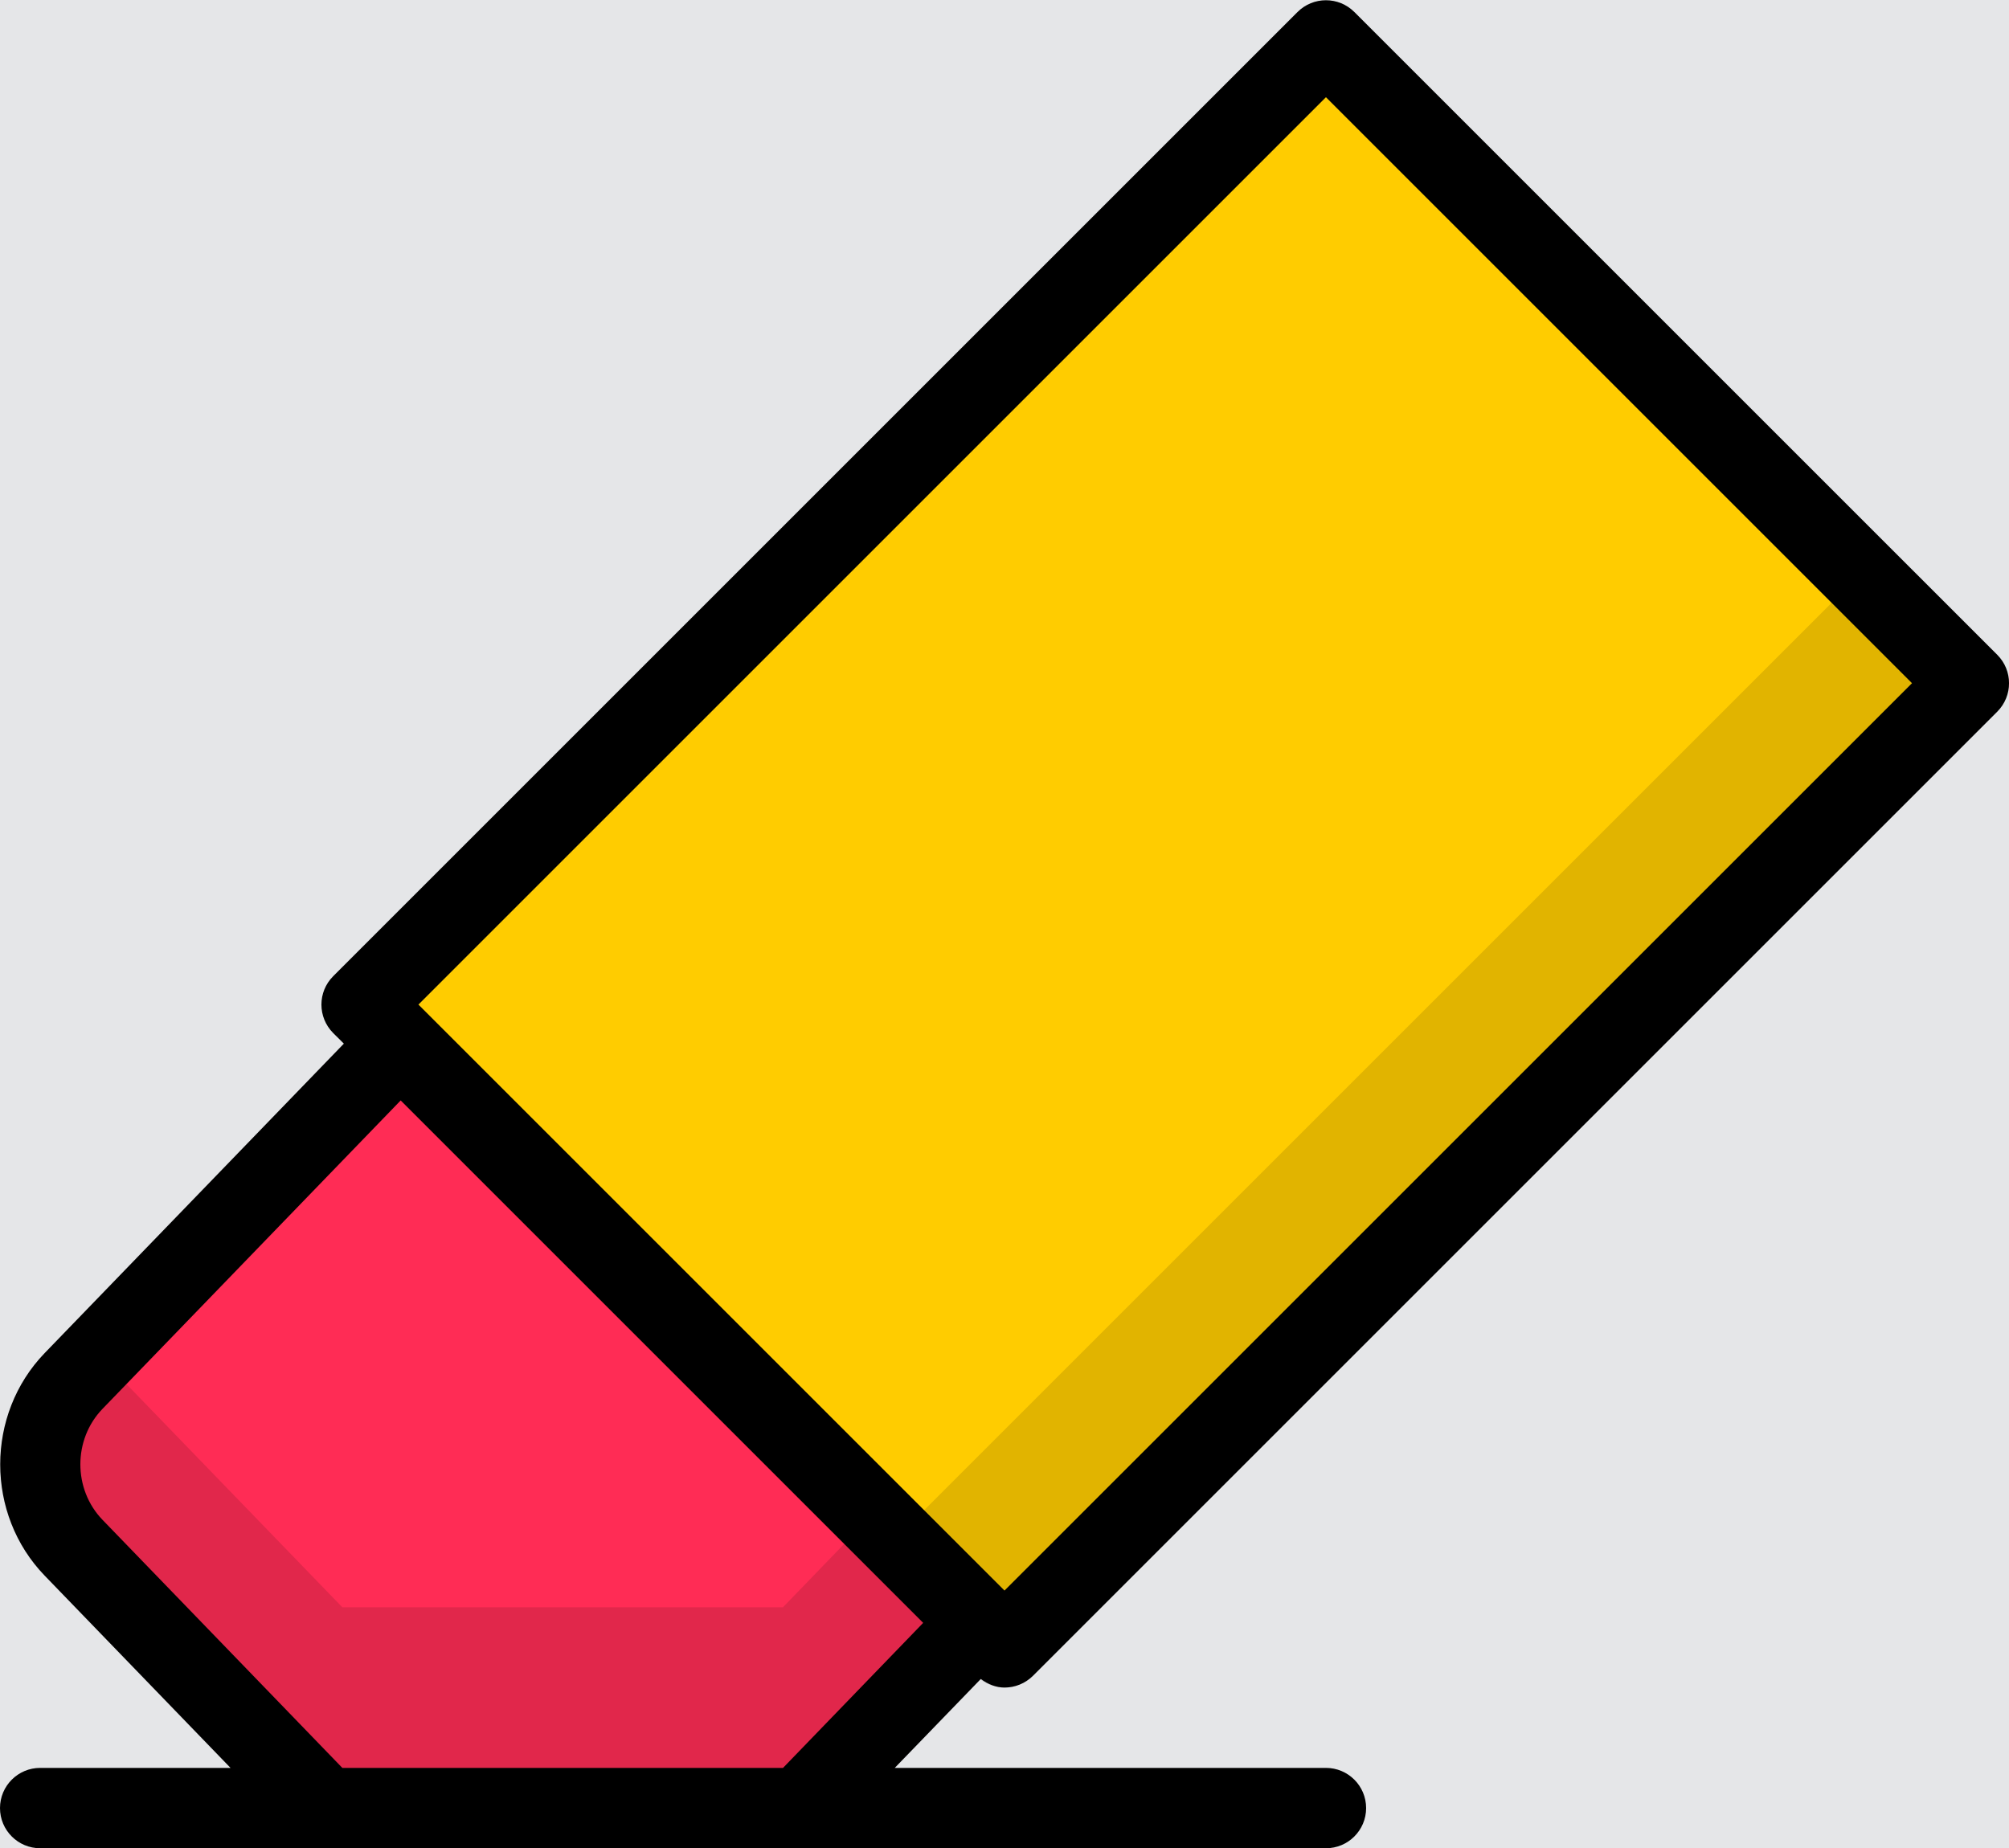
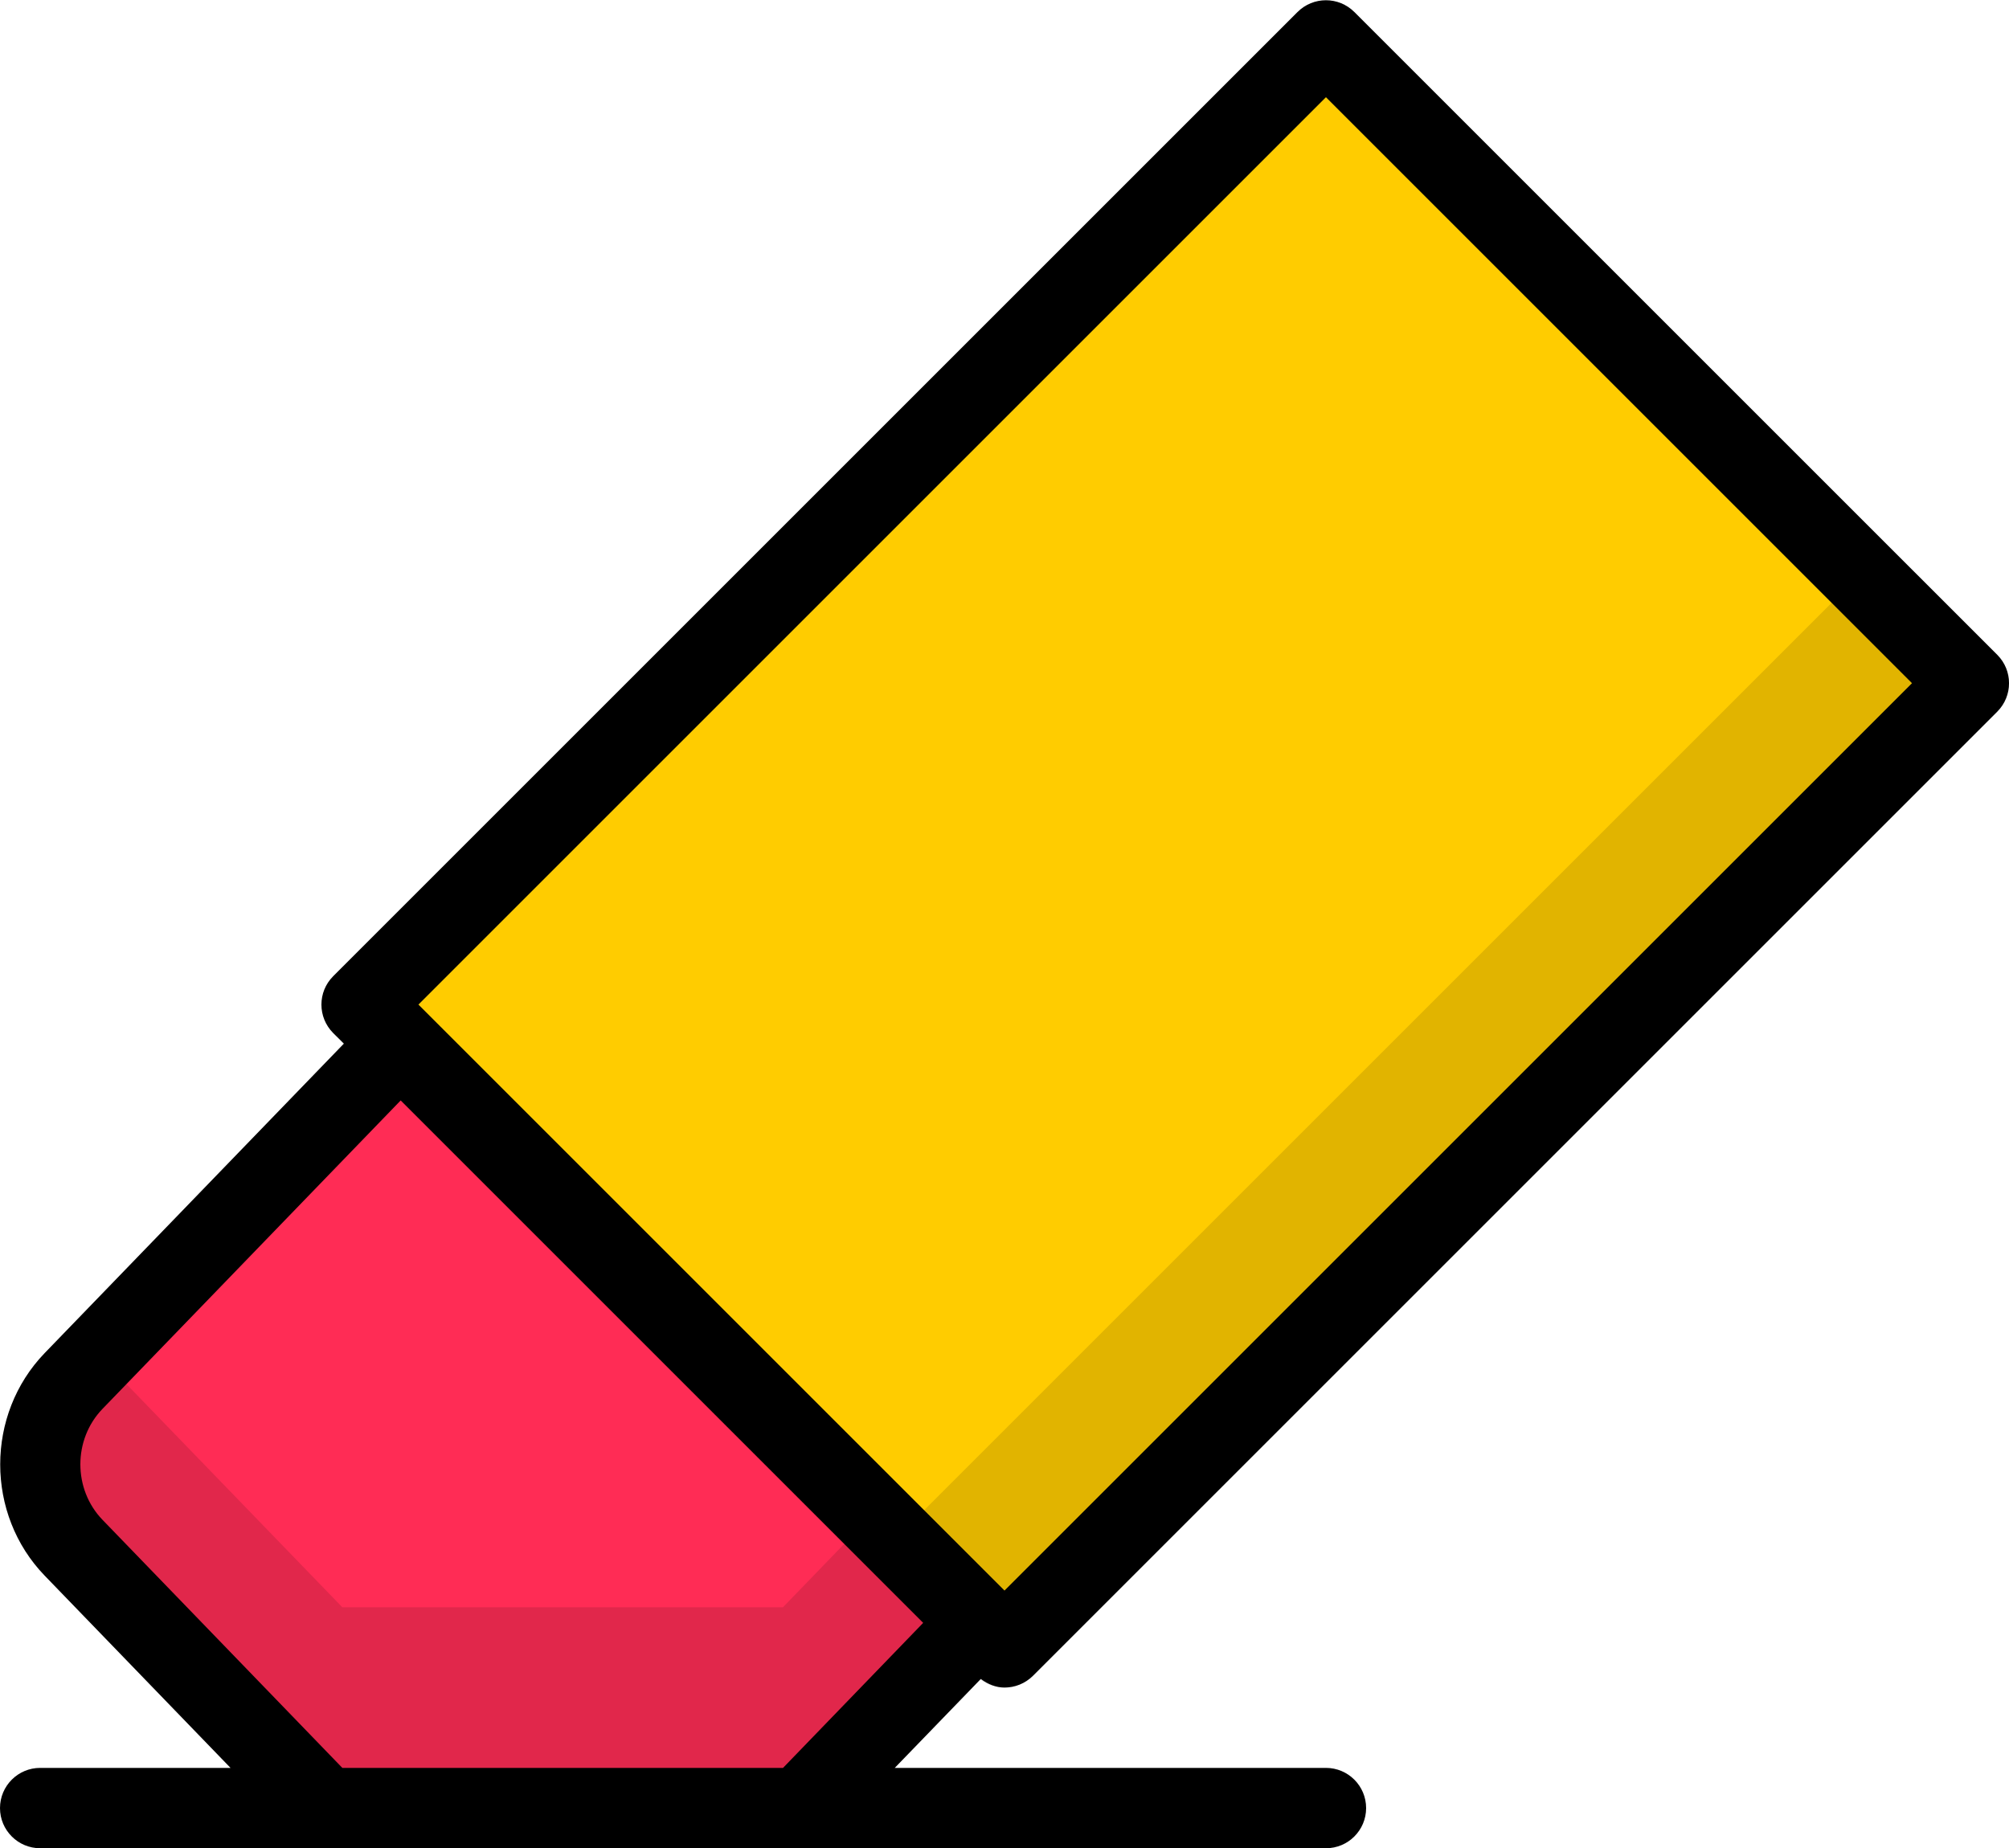
<svg xmlns="http://www.w3.org/2000/svg" width="25" height="23" viewBox="0 0 25 23">
  <g fill="none" fill-rule="evenodd" transform="translate(-238 -5336)">
-     <rect width="1440" height="6017" fill="#FBFBFA" />
-     <rect width="1440" height="1051" x="1" y="4603" fill="#FBFBFA" />
    <g transform="translate(221 5267)">
-       <rect width="59" height="161" x=".5" y=".5" fill="#E5E6E8" stroke="#596270" stroke-opacity=".367" />
      <g fill-rule="nonzero" transform="translate(17 69)">
        <path fill="#FF2C55" d="M4.98,12.984 L0.917,17.187 C0.361,17.761 0.361,18.69 0.917,19.264 L4.048,22.504 L9.956,22.504 L12.189,20.193 L4.98,12.984 Z" />
        <polygon fill="#FC0" points="16.5 .503 24.5 8.503 12.5 20.503 4.5 12.503" />
        <path fill="#000" d="M12.5,19.796 L5.207,12.503 L16.5,1.21 L23.793,8.503 L12.5,19.796 Z M9.744,22.003 L4.26,22.003 L1.276,18.916 C0.908,18.535 0.908,17.915 1.276,17.534 L4.986,13.696 L11.488,20.198 L9.744,22.003 Z M16.854,0.15 C16.658,-0.046 16.342,-0.046 16.146,0.15 L4.146,12.15 C3.951,12.345 3.951,12.661 4.146,12.857 L4.279,12.989 L0.557,16.839 C-0.182,17.604 -0.182,18.847 0.557,19.611 L2.869,22.003 L0.5,22.003 C0.224,22.003 0,22.227 0,22.503 C0,22.779 0.224,23.003 0.5,23.003 L4.048,23.003 L9.956,23.003 L16.5,23.003 C16.776,23.003 17,22.779 17,22.503 C17,22.227 16.776,22.003 16.5,22.003 L11.134,22.003 L12.205,20.896 C12.293,20.962 12.395,21.003 12.5,21.003 C12.628,21.003 12.756,20.954 12.854,20.857 L24.854,8.857 C25.049,8.661 25.049,8.345 24.854,8.15 L16.854,0.15 Z" />
        <path fill="#000" d="M23.854,7.15 C23.659,6.955 23.341,6.955 23.146,7.15 L11.495,18.801 C11.412,18.742 11.31,18.71 11.207,18.71 C11.101,18.71 10.941,18.764 10.847,18.862 L9.743,20.004 L4.26,20.004 L1.308,16.952 C1.292,16.928 1.276,16.905 1.26,16.888 C1.165,16.785 1.032,16.726 0.891,16.726 L0.89,16.726 C0.75,16.726 0.616,16.786 0.521,16.89 C-0.183,17.668 -0.168,18.863 0.556,19.612 L3.688,22.851 C3.783,22.949 3.913,23.004 4.048,23.004 L9.956,23.004 C10.091,23.004 10.22,22.949 10.315,22.851 L12.2,20.903 C12.392,21.05 12.675,21.036 12.854,20.857 L24.854,8.857 C25.049,8.662 25.049,8.345 24.854,8.15 L23.854,7.15 Z" opacity=".12" />
      </g>
    </g>
  </g>
</svg>
